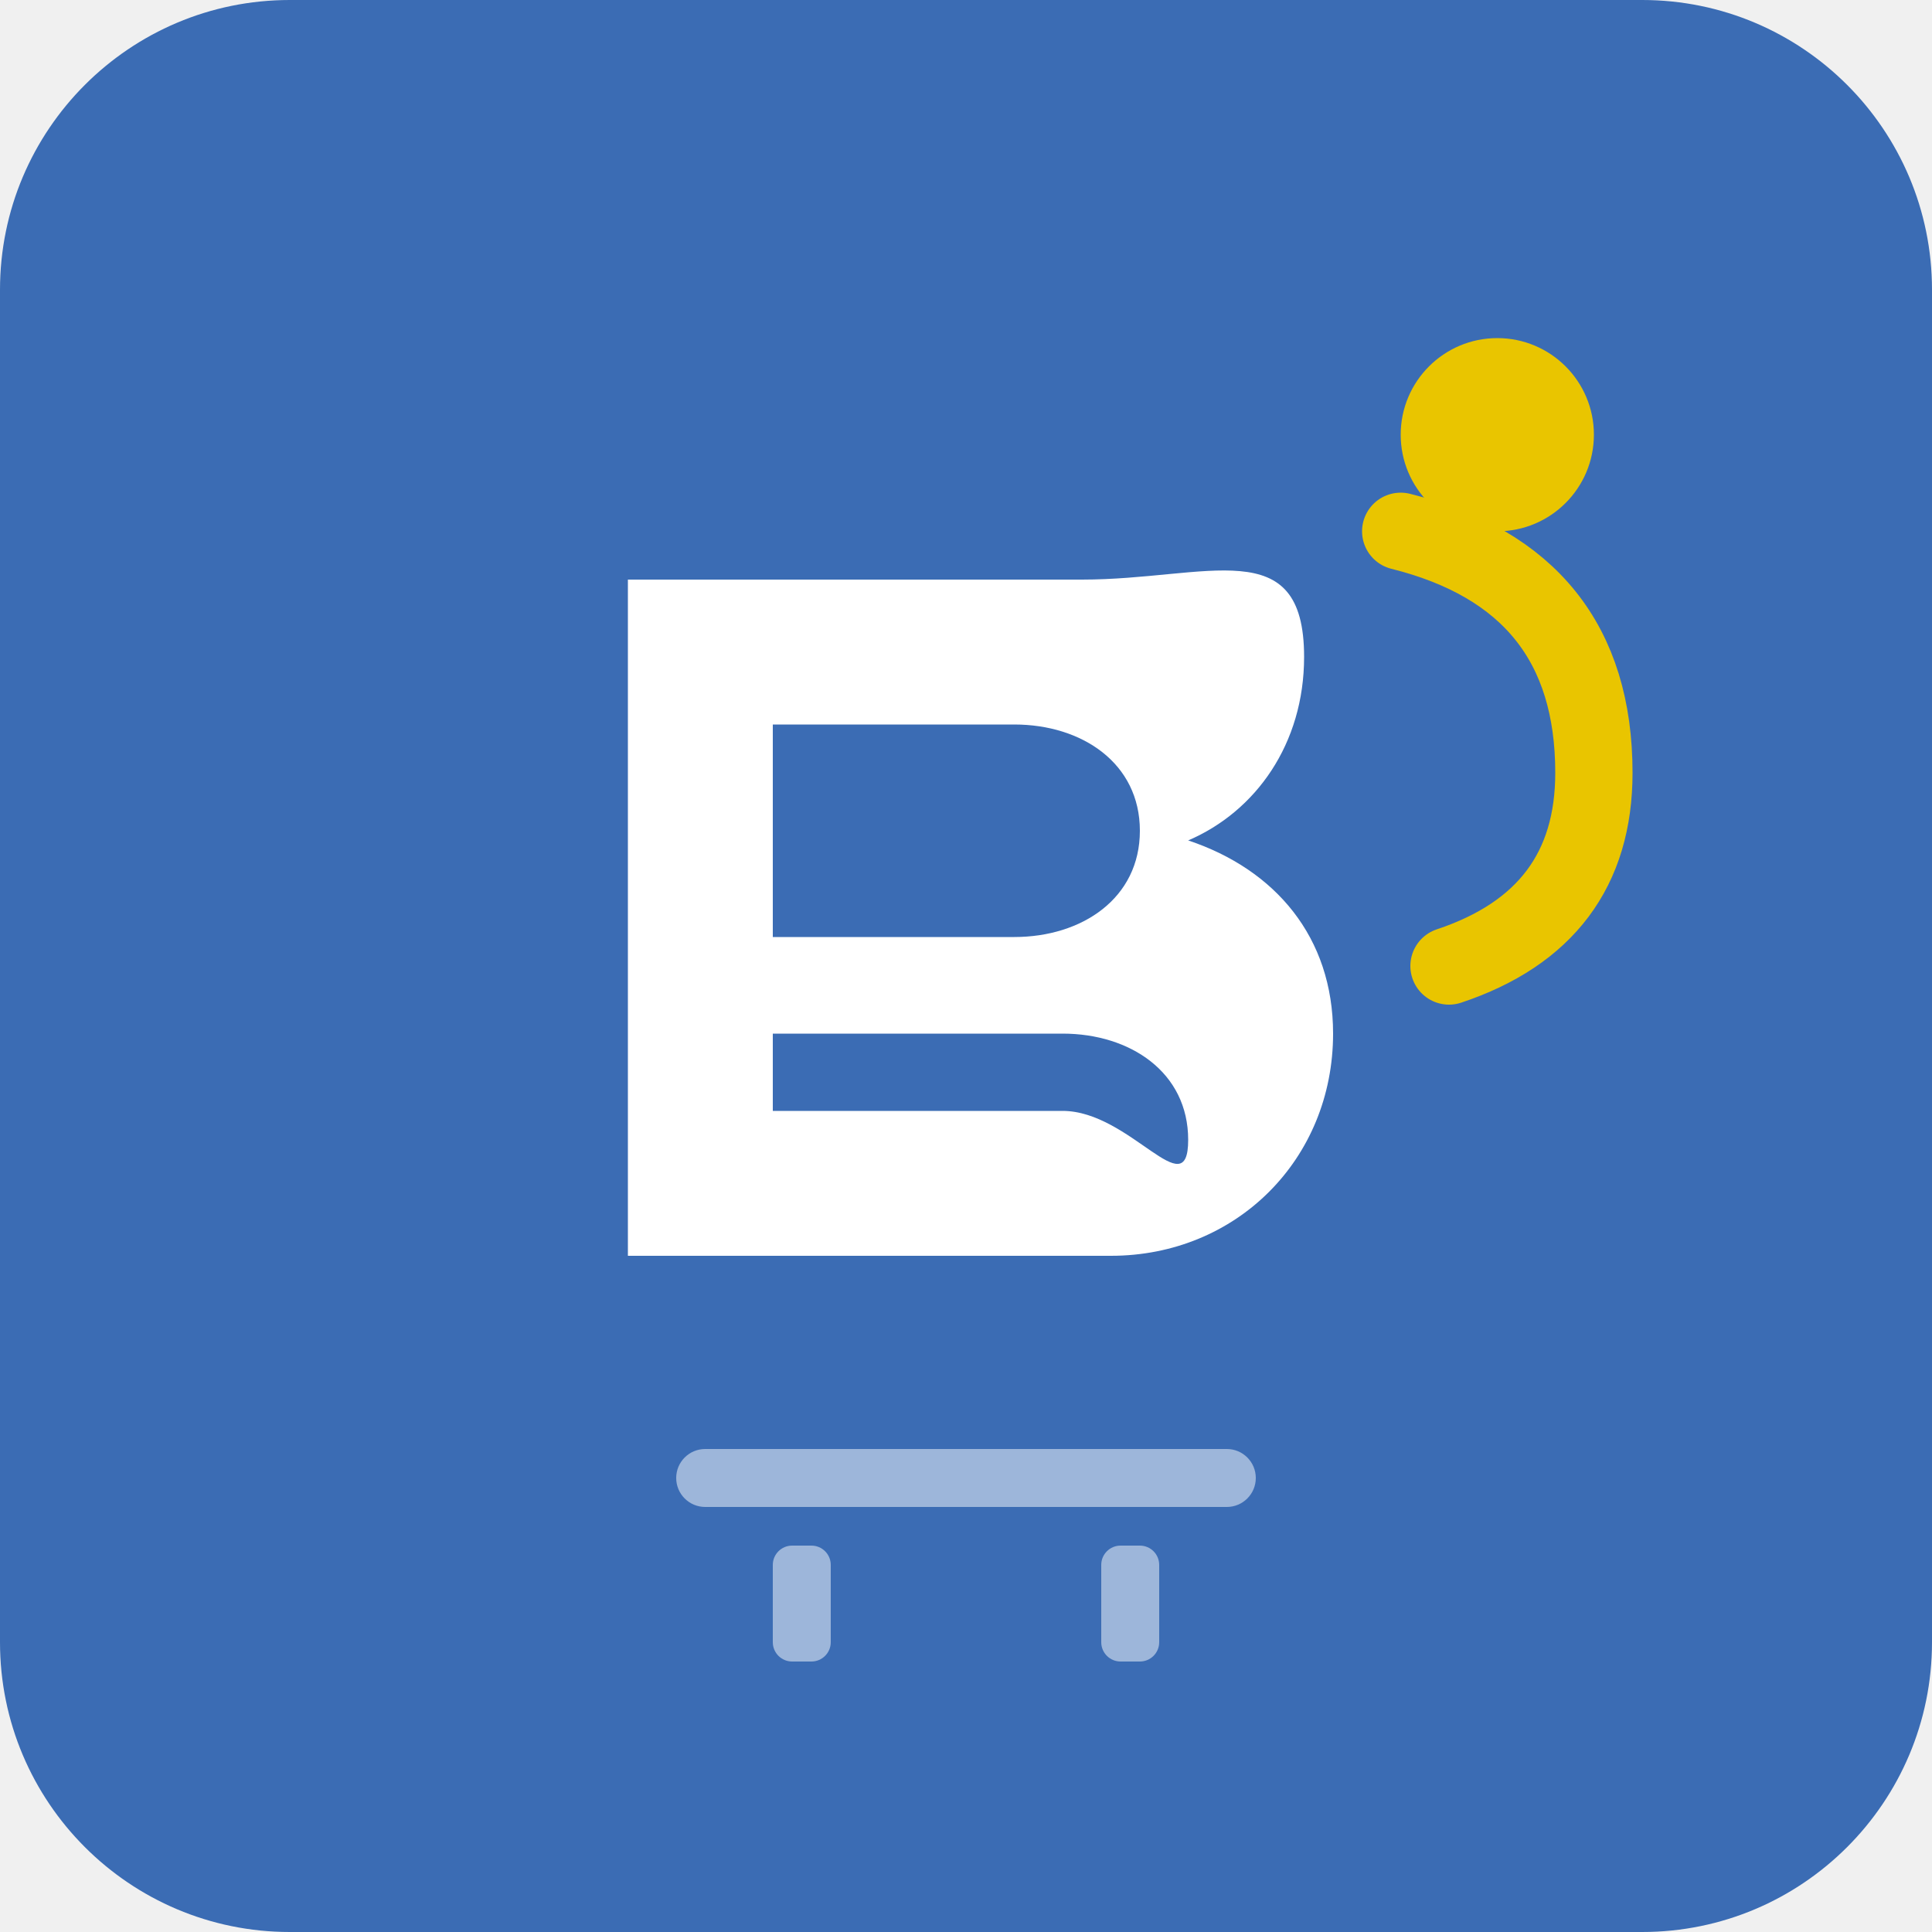
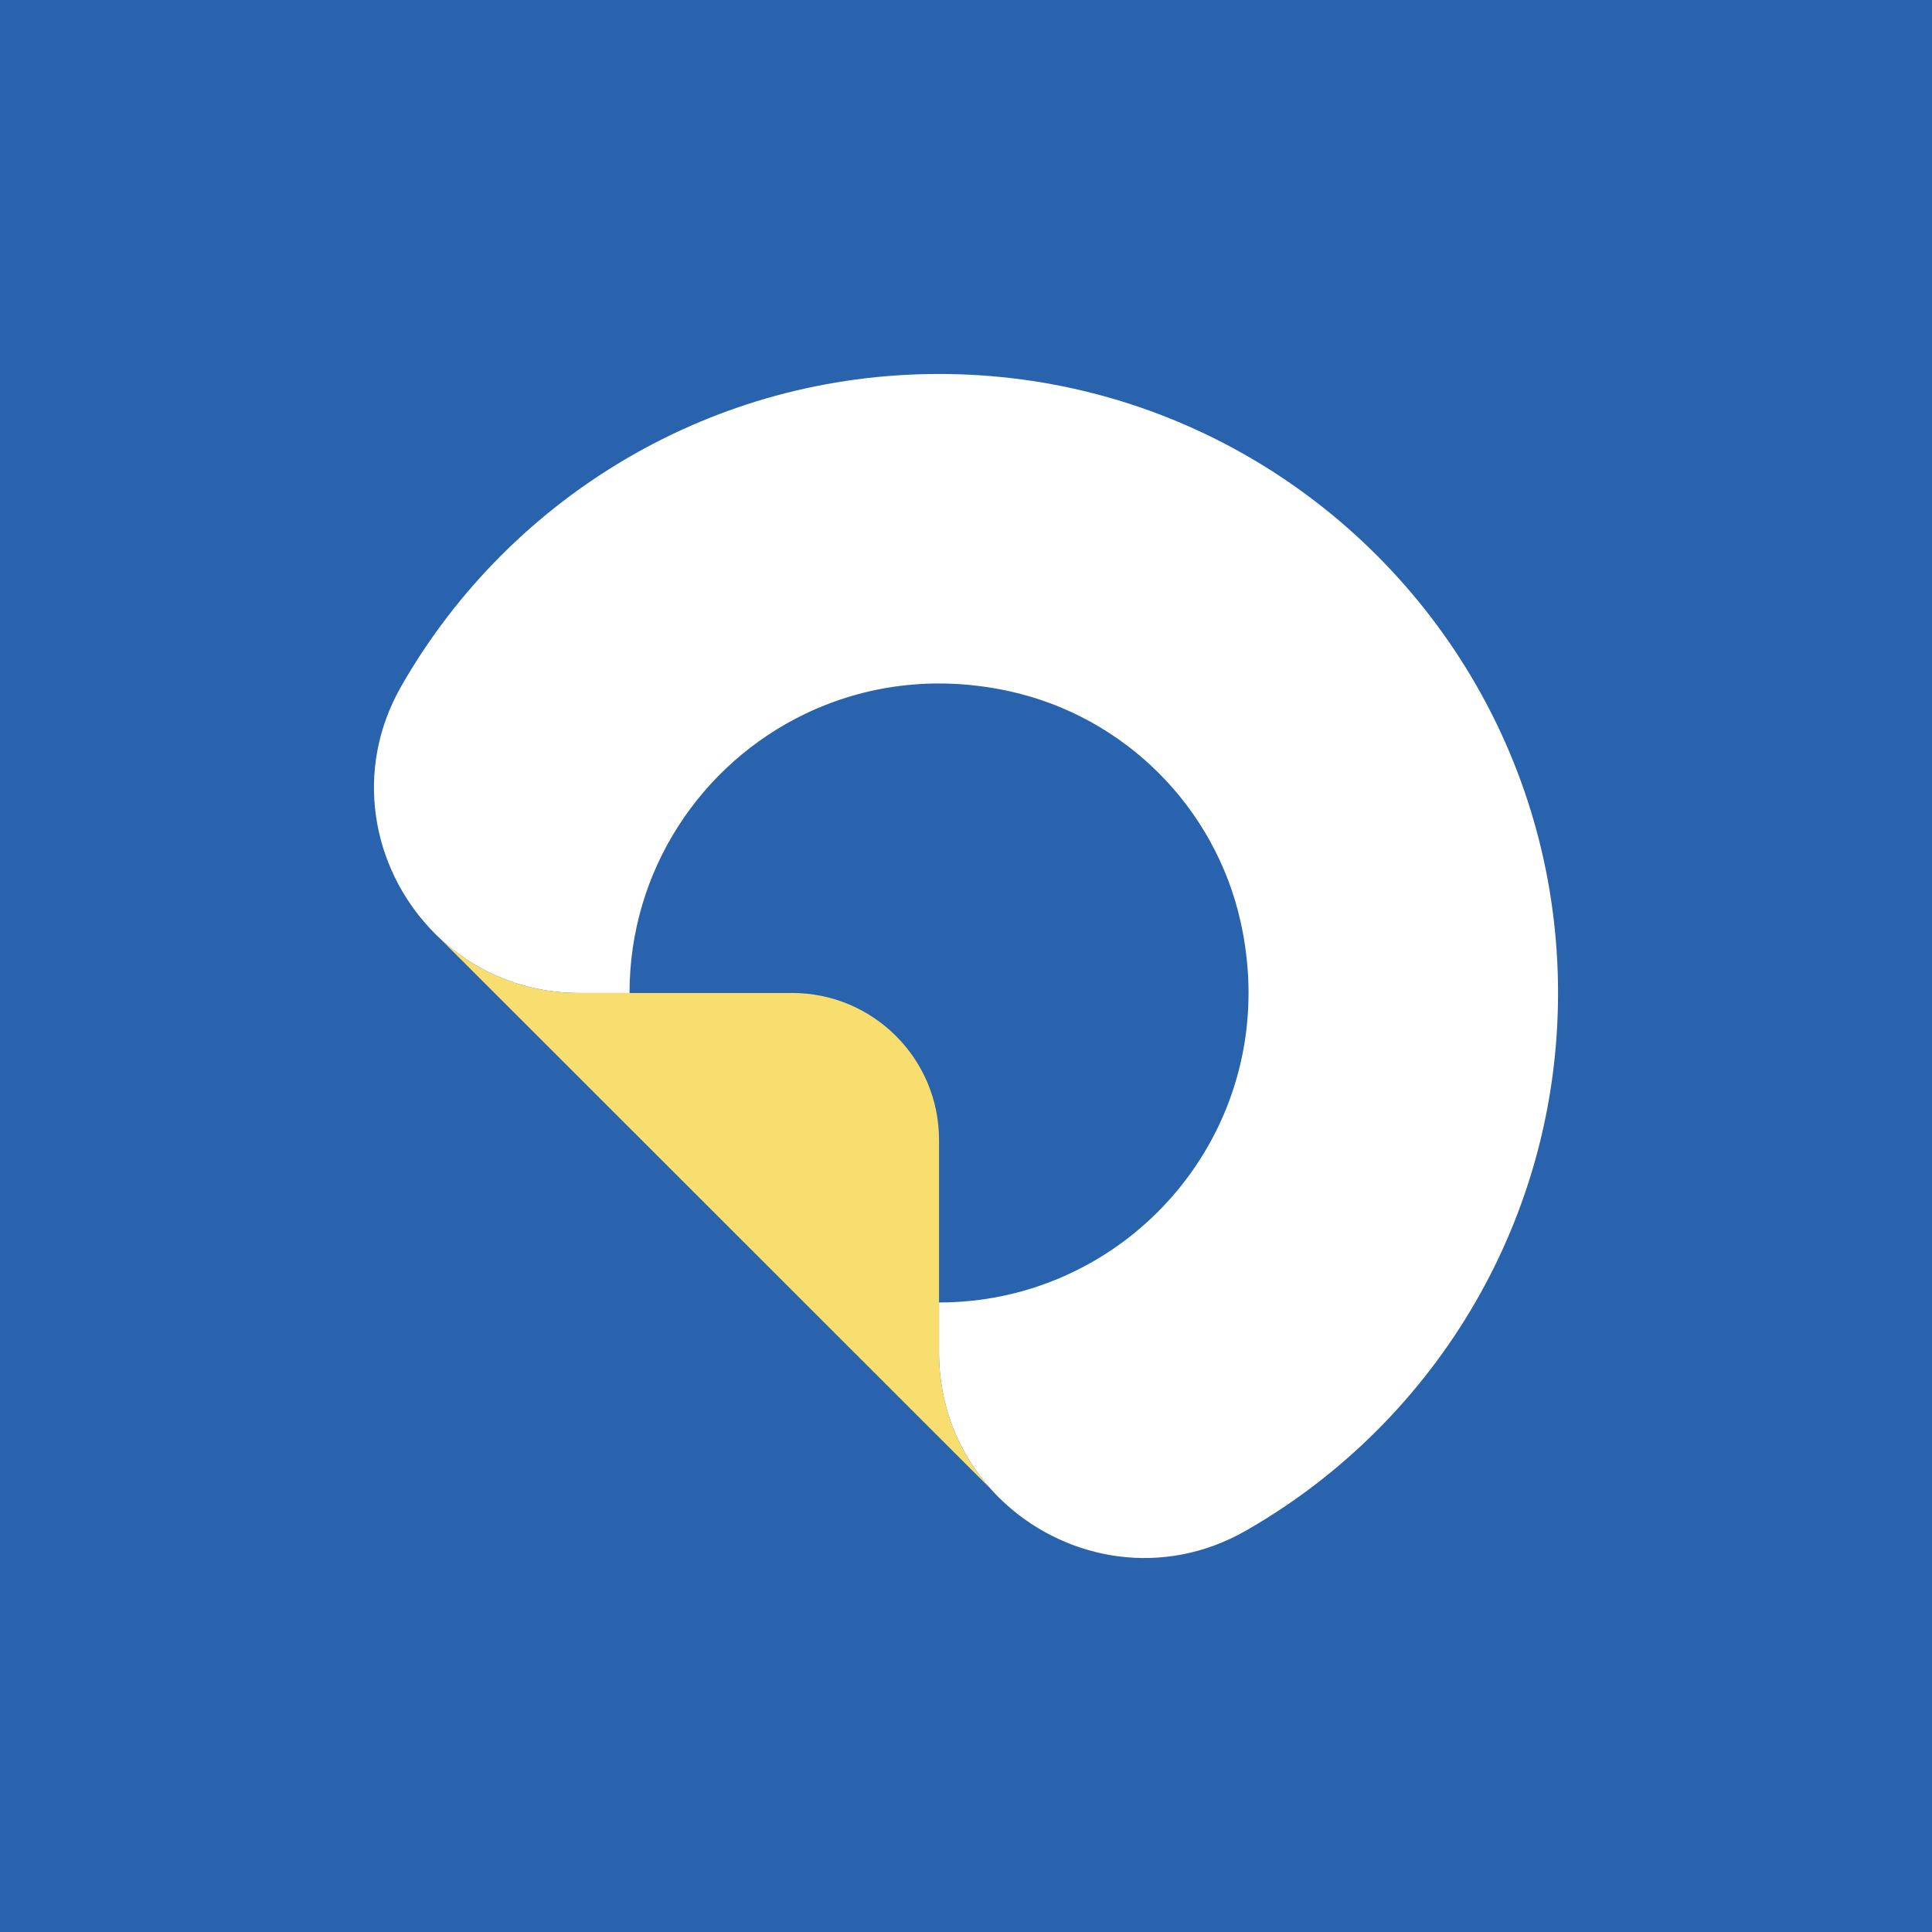
- <svg xmlns="http://www.w3.org/2000/svg" width="200" height="200" viewBox="0 0 200 200" fill="none">
-   <rect width="200" height="200" rx="30" fill="#3B6CB4" />
-   <path d="M65 60 L65 130 L115 130 C128 130, 138 120, 138 107 C138 97, 132 90, 123 87 C130 84, 135 77, 135 68 C135 55, 125 60, 112 60 Z" fill="white" />
-   <path d="M80 75 L105 75 C112 75, 118 79, 118 86 C118 93, 112 97, 105 97 L80 97 Z" fill="#3B6CB4" />
-   <path d="M80 107 L110 107 C117 107, 123 111, 123 118 C123 125, 117 115, 110 115 L80 115 Z" fill="#3B6CB4" />
-   <circle cx="155" cy="45" r="10" fill="#E9C500" />
-   <path d="M145 55 Q165 60, 165 80 Q165 95, 150 100" stroke="#E9C500" stroke-width="8" stroke-linecap="round" fill="none" />
-   <rect x="70" y="150" width="60" height="6" rx="3" fill="white" opacity="0.5" />
-   <rect x="80" y="160" width="6" height="12" rx="2" fill="white" opacity="0.5" />
-   <rect x="114" y="160" width="6" height="12" rx="2" fill="white" opacity="0.5" />
+ <svg xmlns="http://www.w3.org/2000/svg" width="1080pt" height="1080pt" viewBox="0 0 1080 1080" version="1.1" id="svg2">
+   <defs id="defs2" />
+   <rect x="-108" y="-108" width="1296" height="1296" fill="rgb(16.078%, 38.431%, 67.844%)" fill-opacity="1" id="rect1" />
+   <path fill-rule="nonzero" fill="rgb(100%, 100%, 100%)" fill-opacity="1" d="M 870.957 555.078 C 870.957 618.102 854.109 677.191 824.664 728.094 C 794.273 780.621 750.477 824.426 697.941 854.805 C 697.426 855.105 696.922 855.395 696.41 855.684 C 650.273 882.066 597.312 872.34 562.609 841.117 C 559.637 838.445 556.801 835.617 554.113 832.633 L 554.055 832.566 C 536.18 812.73 524.926 786.32 524.926 756.051 L 524.926 728.094 C 620.473 728.094 697.941 650.633 697.941 555.078 C 697.941 552.414 697.883 549.766 697.758 547.137 C 697.734 546.523 697.707 545.914 697.668 545.301 C 697.633 544.652 697.594 544.016 697.551 543.391 C 697.52 542.852 697.484 542.305 697.434 541.77 C 697.379 541.039 697.32 540.312 697.254 539.594 C 697.254 539.551 697.254 539.512 697.246 539.477 C 697.203 538.914 697.156 538.359 697.09 537.797 C 697.023 537.145 696.957 536.48 696.883 535.828 C 696.809 535.152 696.734 534.48 696.652 533.805 C 695.949 527.707 694.906 521.562 693.523 515.375 C 679.254 451.176 628.836 400.762 564.641 386.484 C 558.449 385.105 552.293 384.062 546.199 383.359 C 545.52 383.277 544.848 383.203 544.172 383.129 C 543.516 383.055 542.855 382.984 542.203 382.922 C 541.641 382.855 541.086 382.805 540.523 382.762 C 540.492 382.762 540.449 382.754 540.406 382.754 C 539.688 382.688 538.961 382.633 538.234 382.574 C 537.68 382.523 537.117 382.48 536.562 382.457 C 535.957 382.418 535.348 382.375 534.734 382.34 L 534.691 382.34 C 534.105 382.309 533.52 382.273 532.941 382.25 C 530.285 382.125 527.613 382.066 524.926 382.066 C 505.512 382.066 486.852 385.262 469.434 391.156 C 467.422 391.836 465.43 392.547 463.461 393.309 C 462.137 393.805 460.832 394.328 459.523 394.855 C 458.227 395.387 456.934 395.93 455.652 396.492 C 455.008 396.773 454.363 397.062 453.719 397.352 C 452.445 397.934 451.18 398.52 449.922 399.125 C 391.926 427.062 351.91 486.402 351.91 555.078 L 323.934 555.078 C 292.703 555.078 265.59 543.09 245.551 524.227 C 243.879 522.652 242.258 521.031 240.688 519.359 C 208.031 484.707 197.418 430.613 224.309 383.598 C 224.598 383.086 224.887 382.582 225.184 382.066 C 255.574 329.539 299.371 285.734 351.91 255.348 C 402.801 225.902 461.891 209.051 524.926 209.051 C 587.957 209.051 647.047 225.902 697.941 255.348 C 750.477 285.734 794.273 329.539 824.664 382.066 C 854.109 432.961 870.957 492.051 870.957 555.078 " id="path1" />
+   <path fill-rule="nonzero" fill="rgb(97.255%, 86.667%, 43.529%)" fill-opacity="1" d="M 554.055 832.566 L 524.926 803.453 L 449.523 728.094 L 351.91 630.523 L 276.418 555.078 L 245.551 524.227 C 265.59 543.09 292.703 555.078 323.934 555.078 L 442.793 555.078 C 488.152 555.078 524.926 591.848 524.926 637.207 L 524.926 756.051 C 524.926 786.32 536.18 812.73 554.055 832.566 " id="path2" />
</svg>
